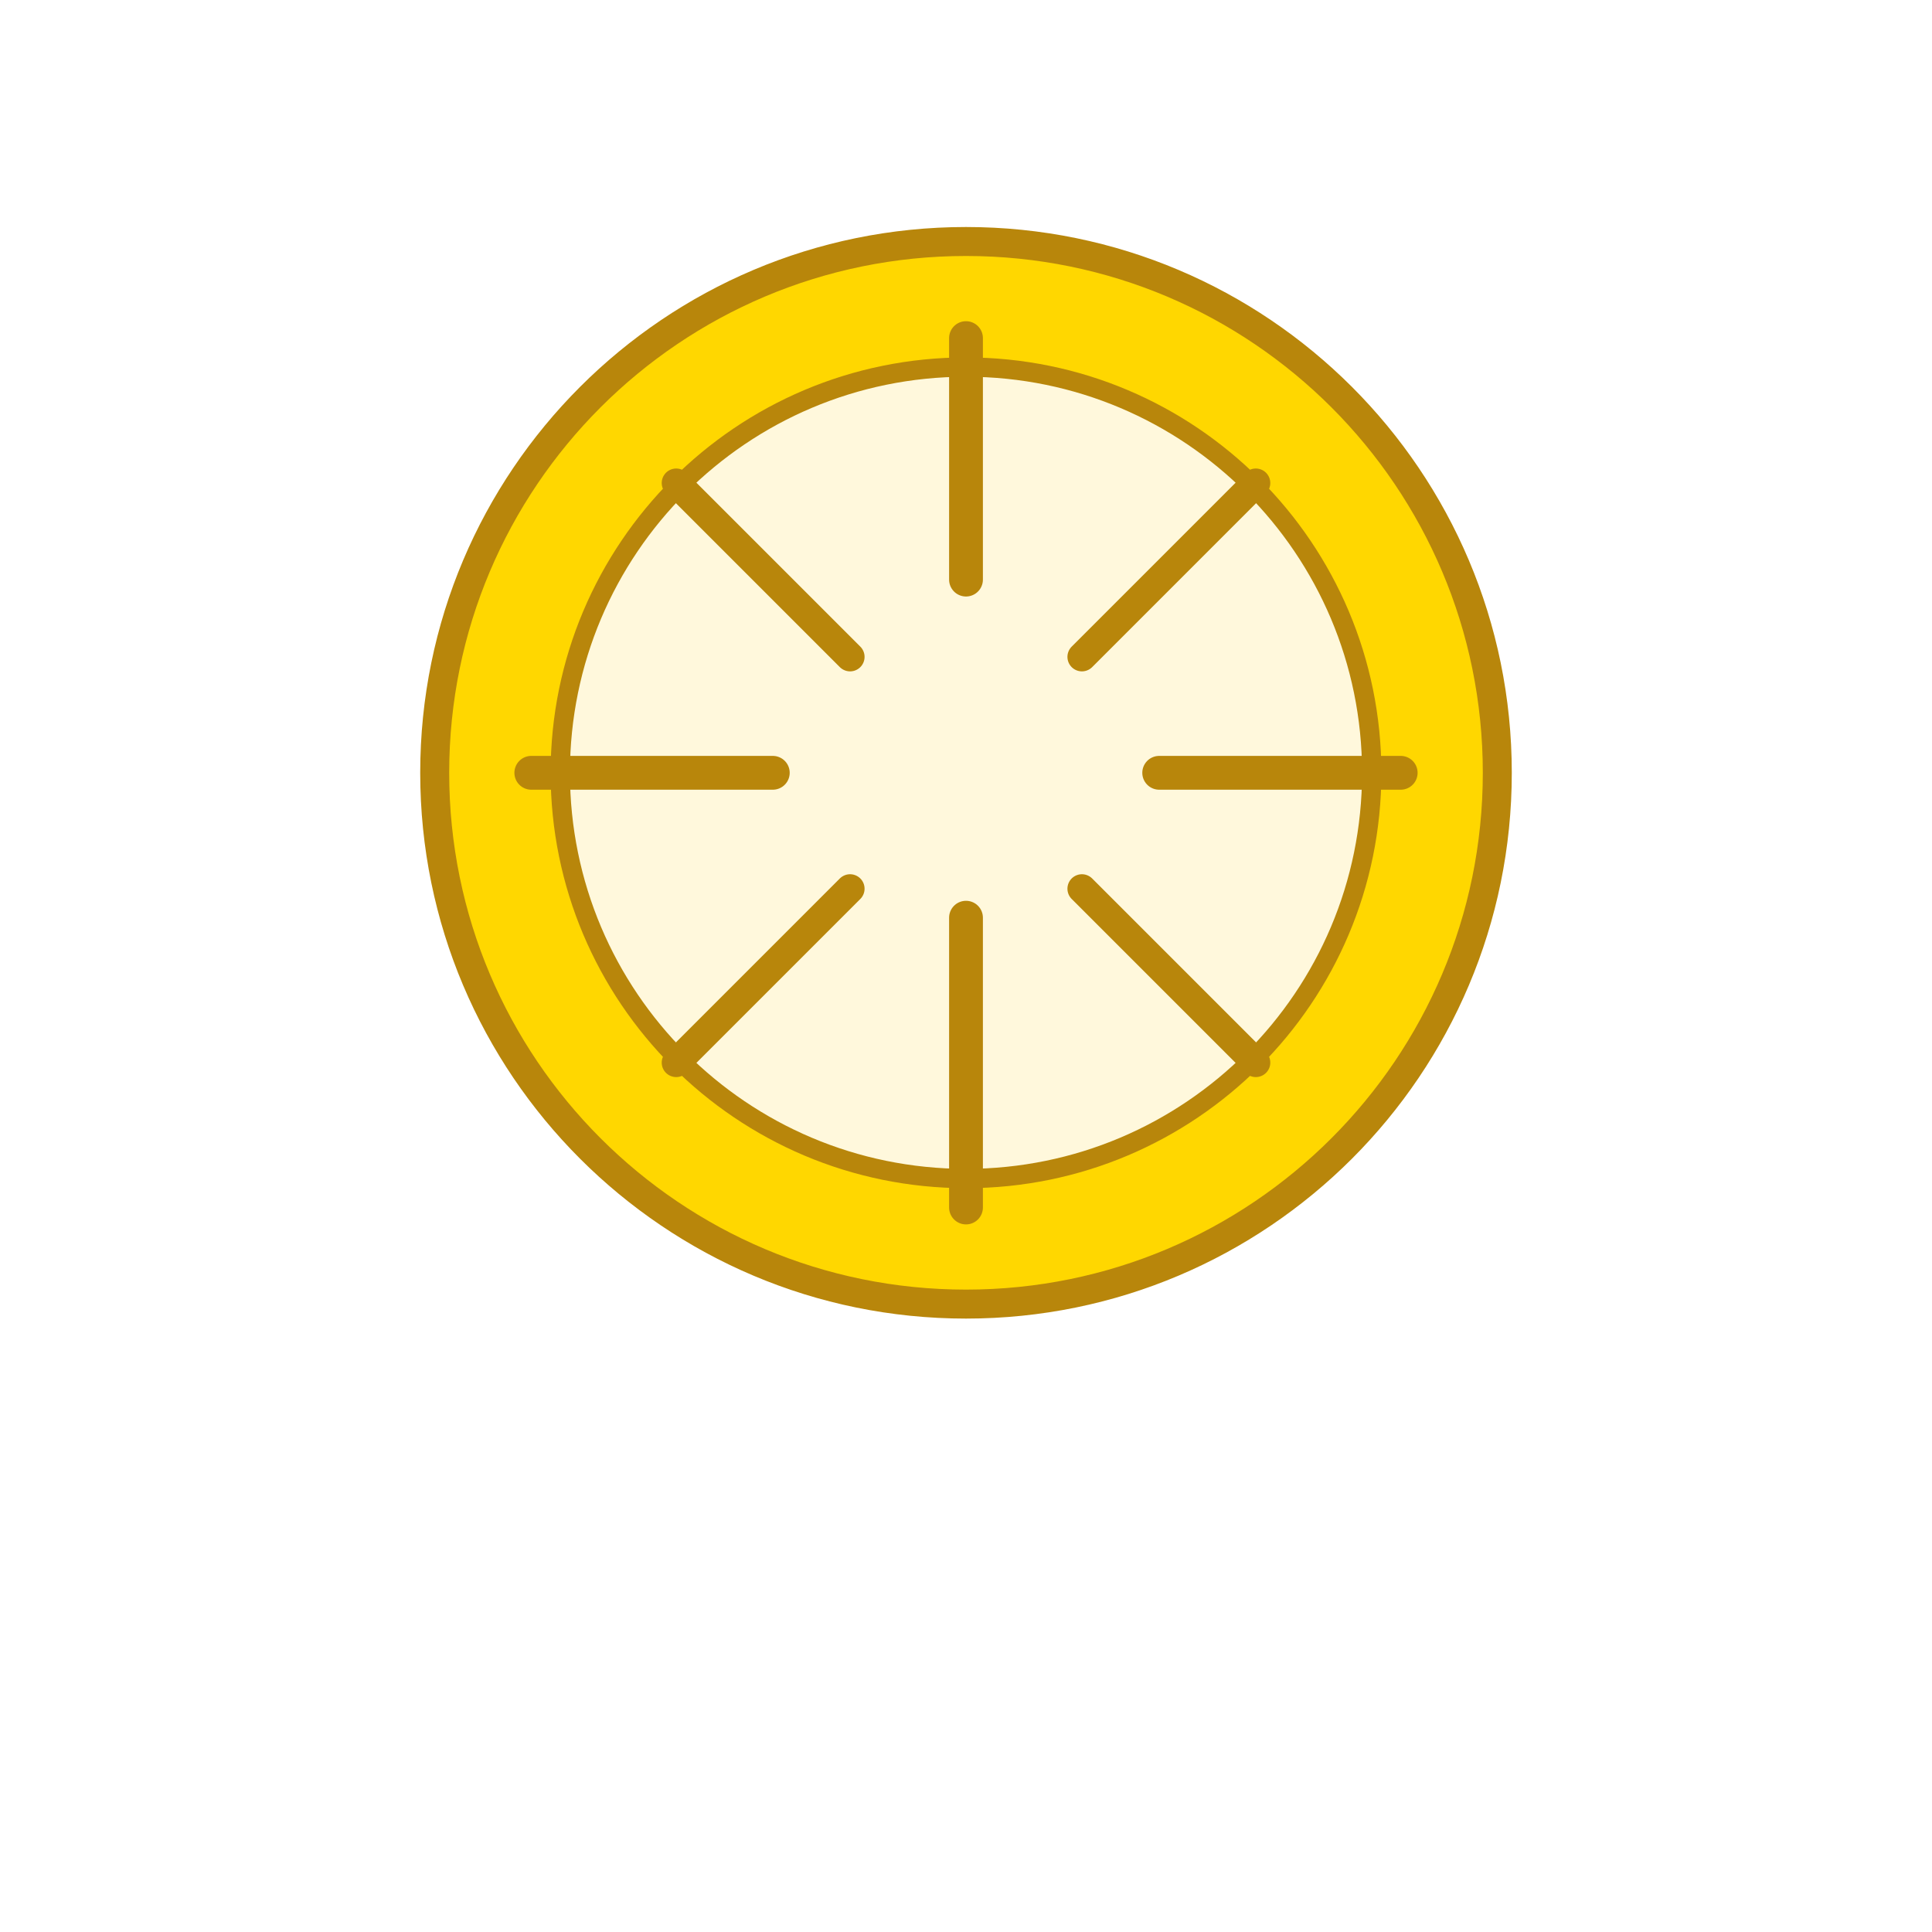
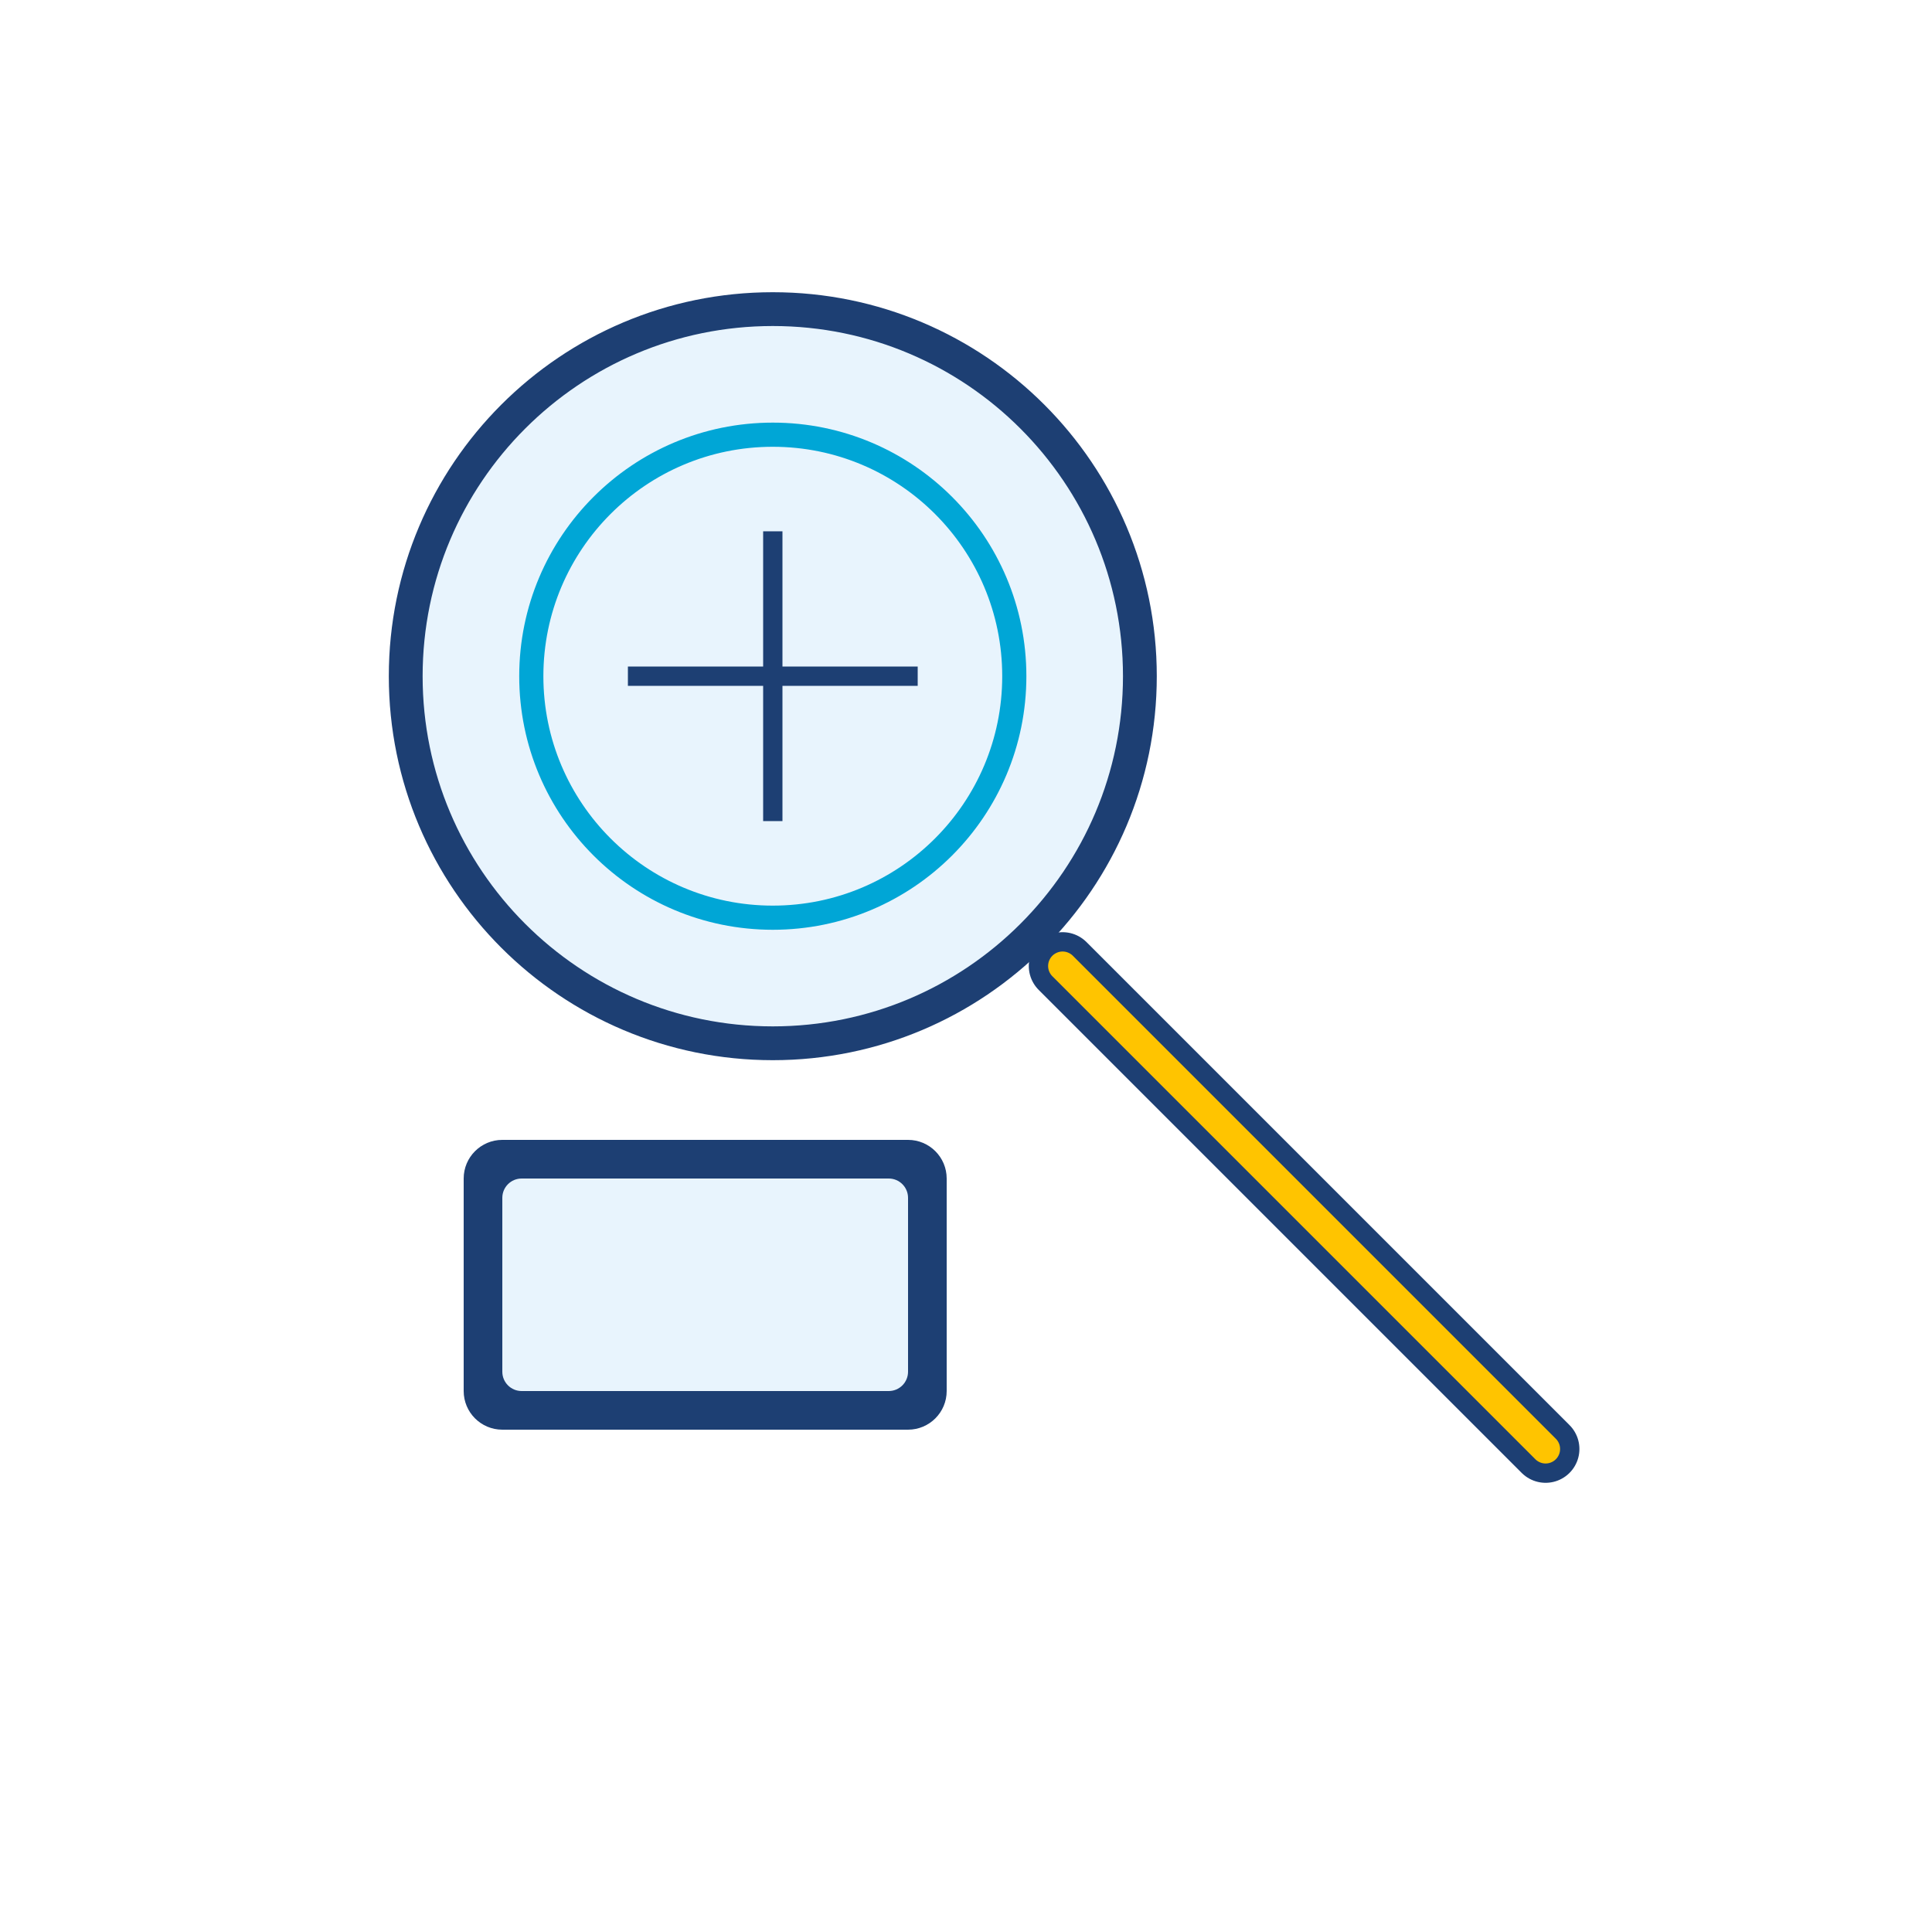
<svg xmlns="http://www.w3.org/2000/svg" viewBox="0 0 200 200">
-   <circle cx="100" cy="80" r="55" fill="#FFD700" stroke="#B8860B" stroke-width="3" />
-   <circle cx="100" cy="80" r="42" fill="#FFF8DC" stroke="#B8860B" stroke-width="2" />
-   <line x1="100" y1="35" x2="100" y2="60" stroke="#B8860B" stroke-width="3.5" stroke-linecap="round" />
-   <line x1="100" y1="95" x2="100" y2="125" stroke="#B8860B" stroke-width="3.5" stroke-linecap="round" />
-   <line x1="55" y1="80" x2="80" y2="80" stroke="#B8860B" stroke-width="3.5" stroke-linecap="round" />
-   <line x1="120" y1="80" x2="145" y2="80" stroke="#B8860B" stroke-width="3.5" stroke-linecap="round" />
-   <line x1="70" y1="50" x2="88" y2="68" stroke="#B8860B" stroke-width="3" stroke-linecap="round" />
-   <line x1="112" y1="68" x2="130" y2="50" stroke="#B8860B" stroke-width="3" stroke-linecap="round" />
-   <line x1="70" y1="110" x2="88" y2="92" stroke="#B8860B" stroke-width="3" stroke-linecap="round" />
-   <line x1="112" y1="92" x2="130" y2="110" stroke="#B8860B" stroke-width="3" stroke-linecap="round" />
+   <ellipse cx="80" cy="70" rx="38" ry="38" fill="#E8F4FD" stroke="#1D3F73" stroke-width="3.5" />
+   <ellipse cx="80" cy="70" rx="25" ry="25" fill="none" stroke="#00A6D6" stroke-width="2.5" />
+   <line x1="80" y1="55" x2="80" y2="85" stroke="#1D3F73" stroke-width="2" />
+   <line x1="65" y1="70" x2="95" y2="70" stroke="#1D3F73" stroke-width="2" />
+   <line x1="110" y1="100" x2="160" y2="150" stroke="#1D3F73" stroke-width="7" stroke-linecap="round" />
+   <line x1="110" y1="100" x2="160" y2="150" stroke="#FFC400" stroke-width="3" stroke-linecap="round" />
+   <rect x="48" y="118" width="50" height="30" rx="4" fill="#1D3F73" />
+   <rect x="52" y="122" width="42" height="22" rx="2" fill="#E8F4FD" />
</svg>
